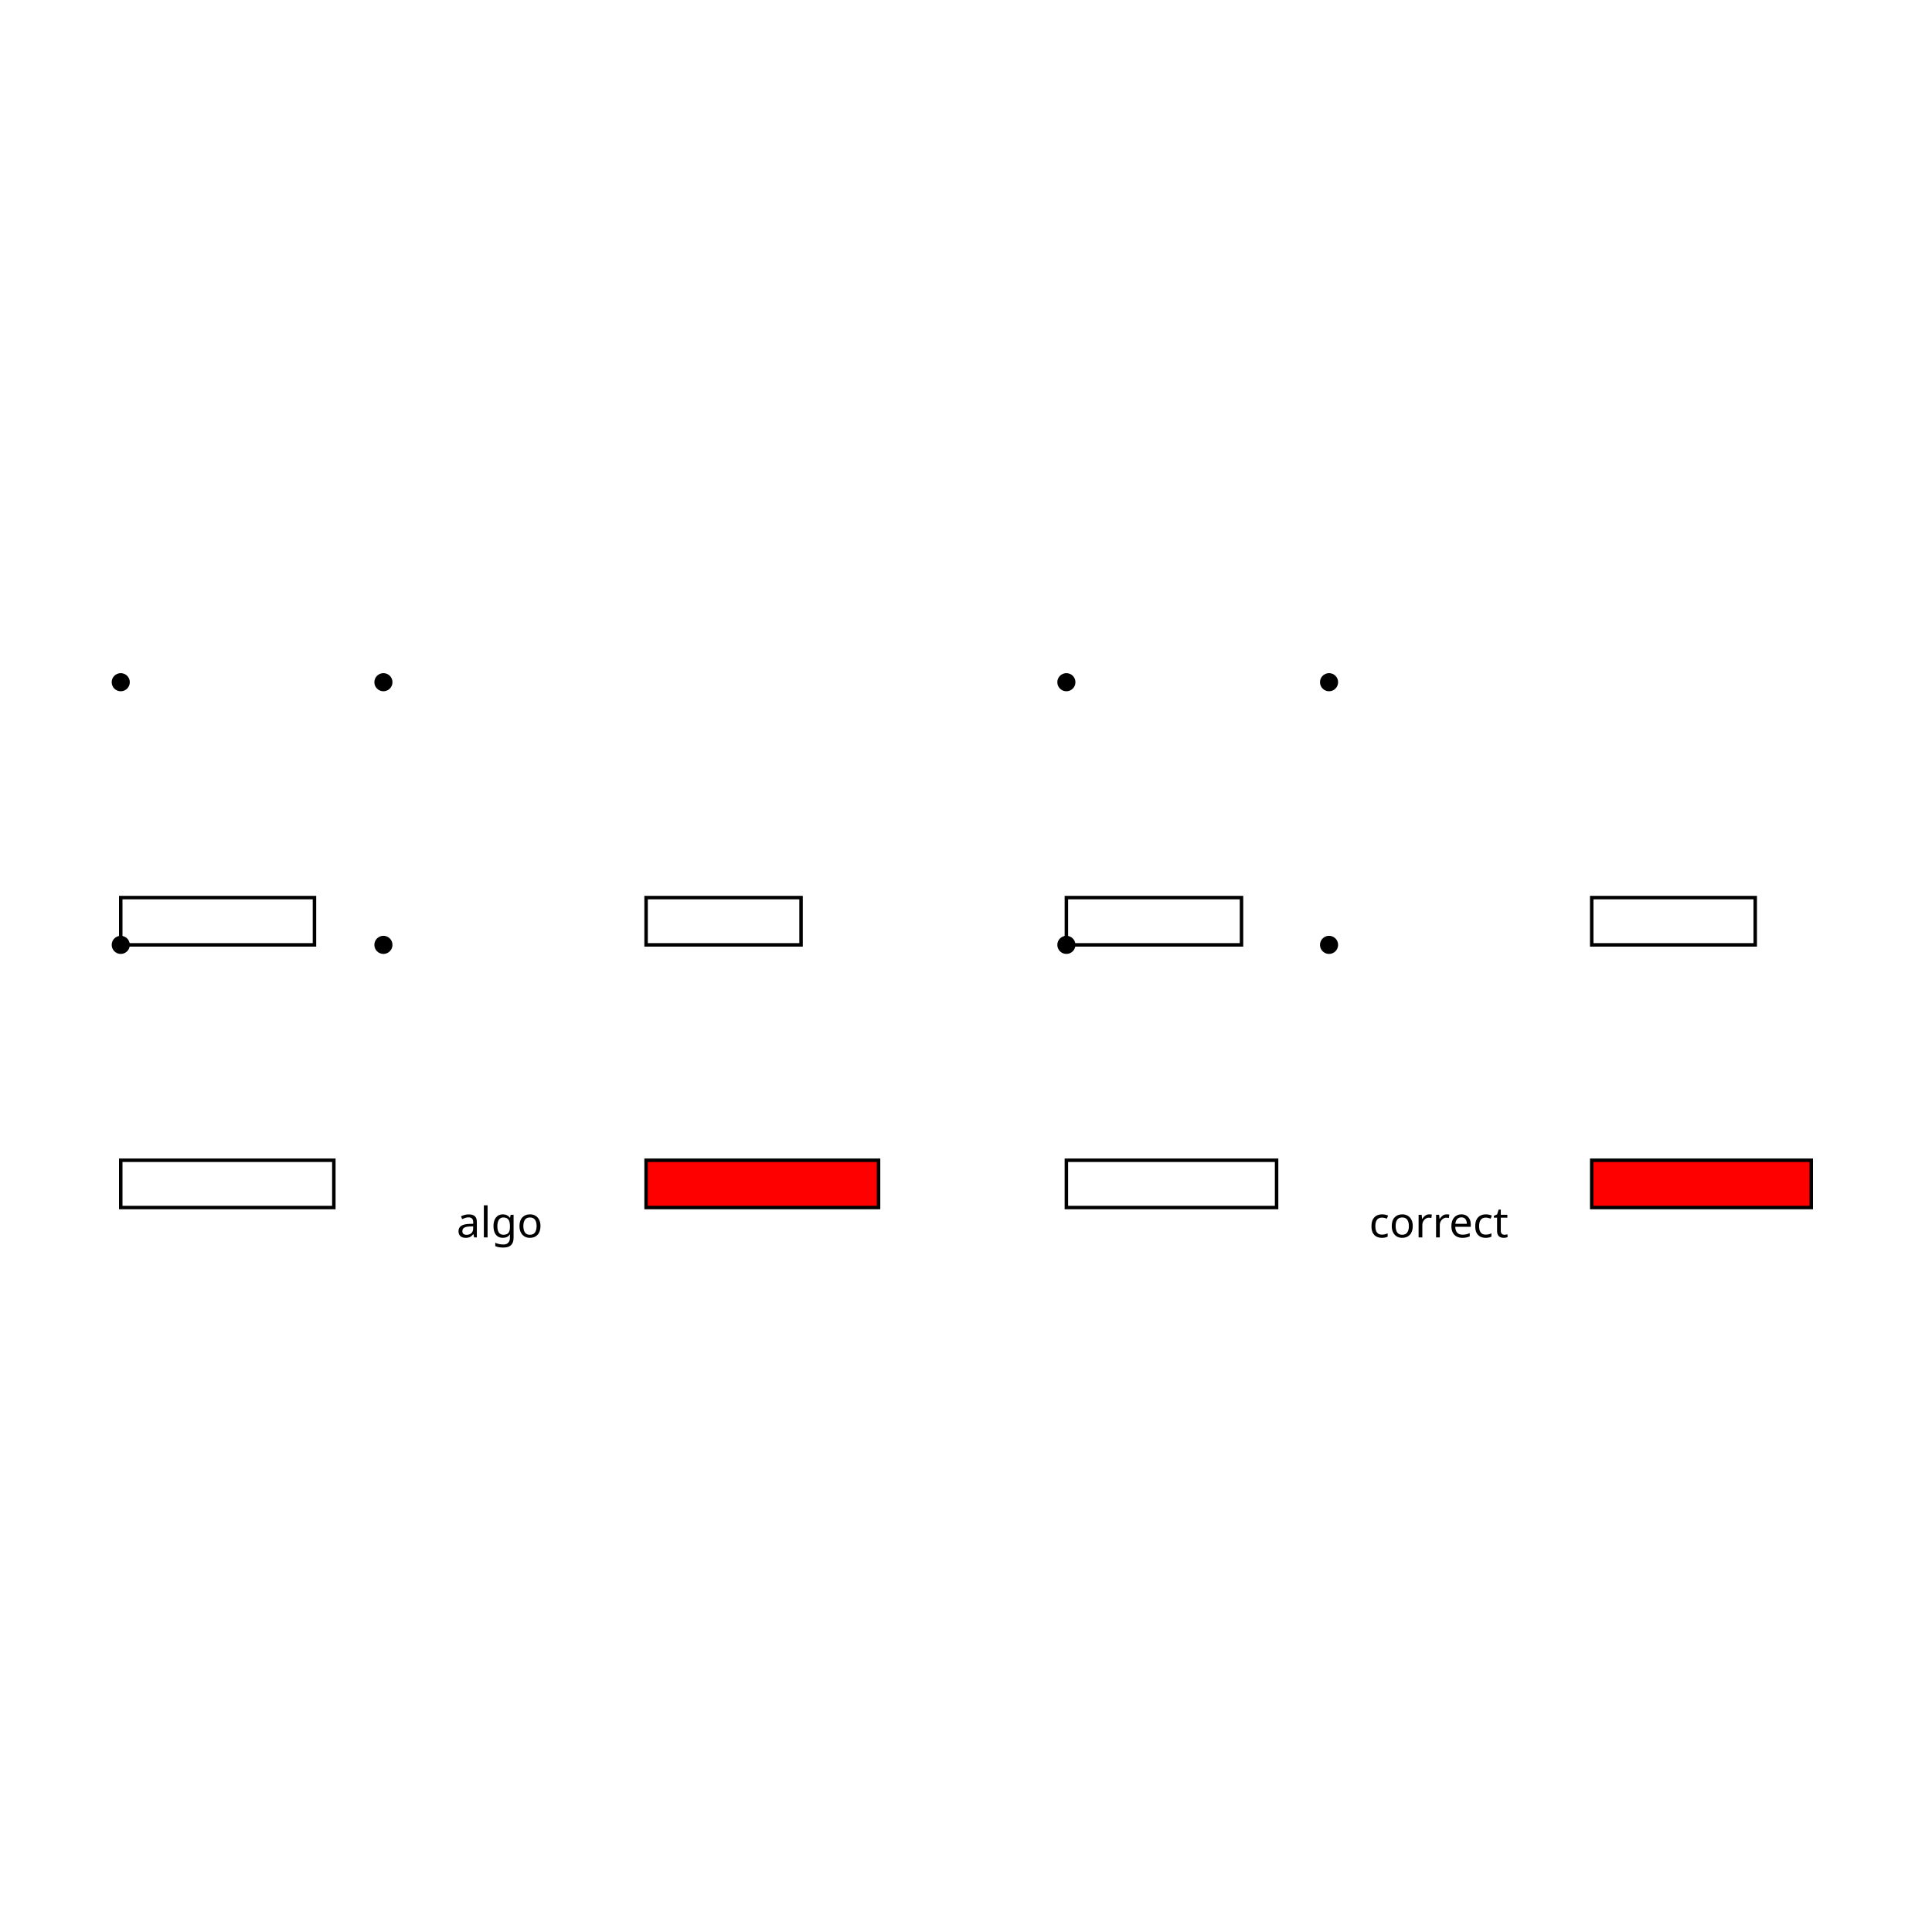
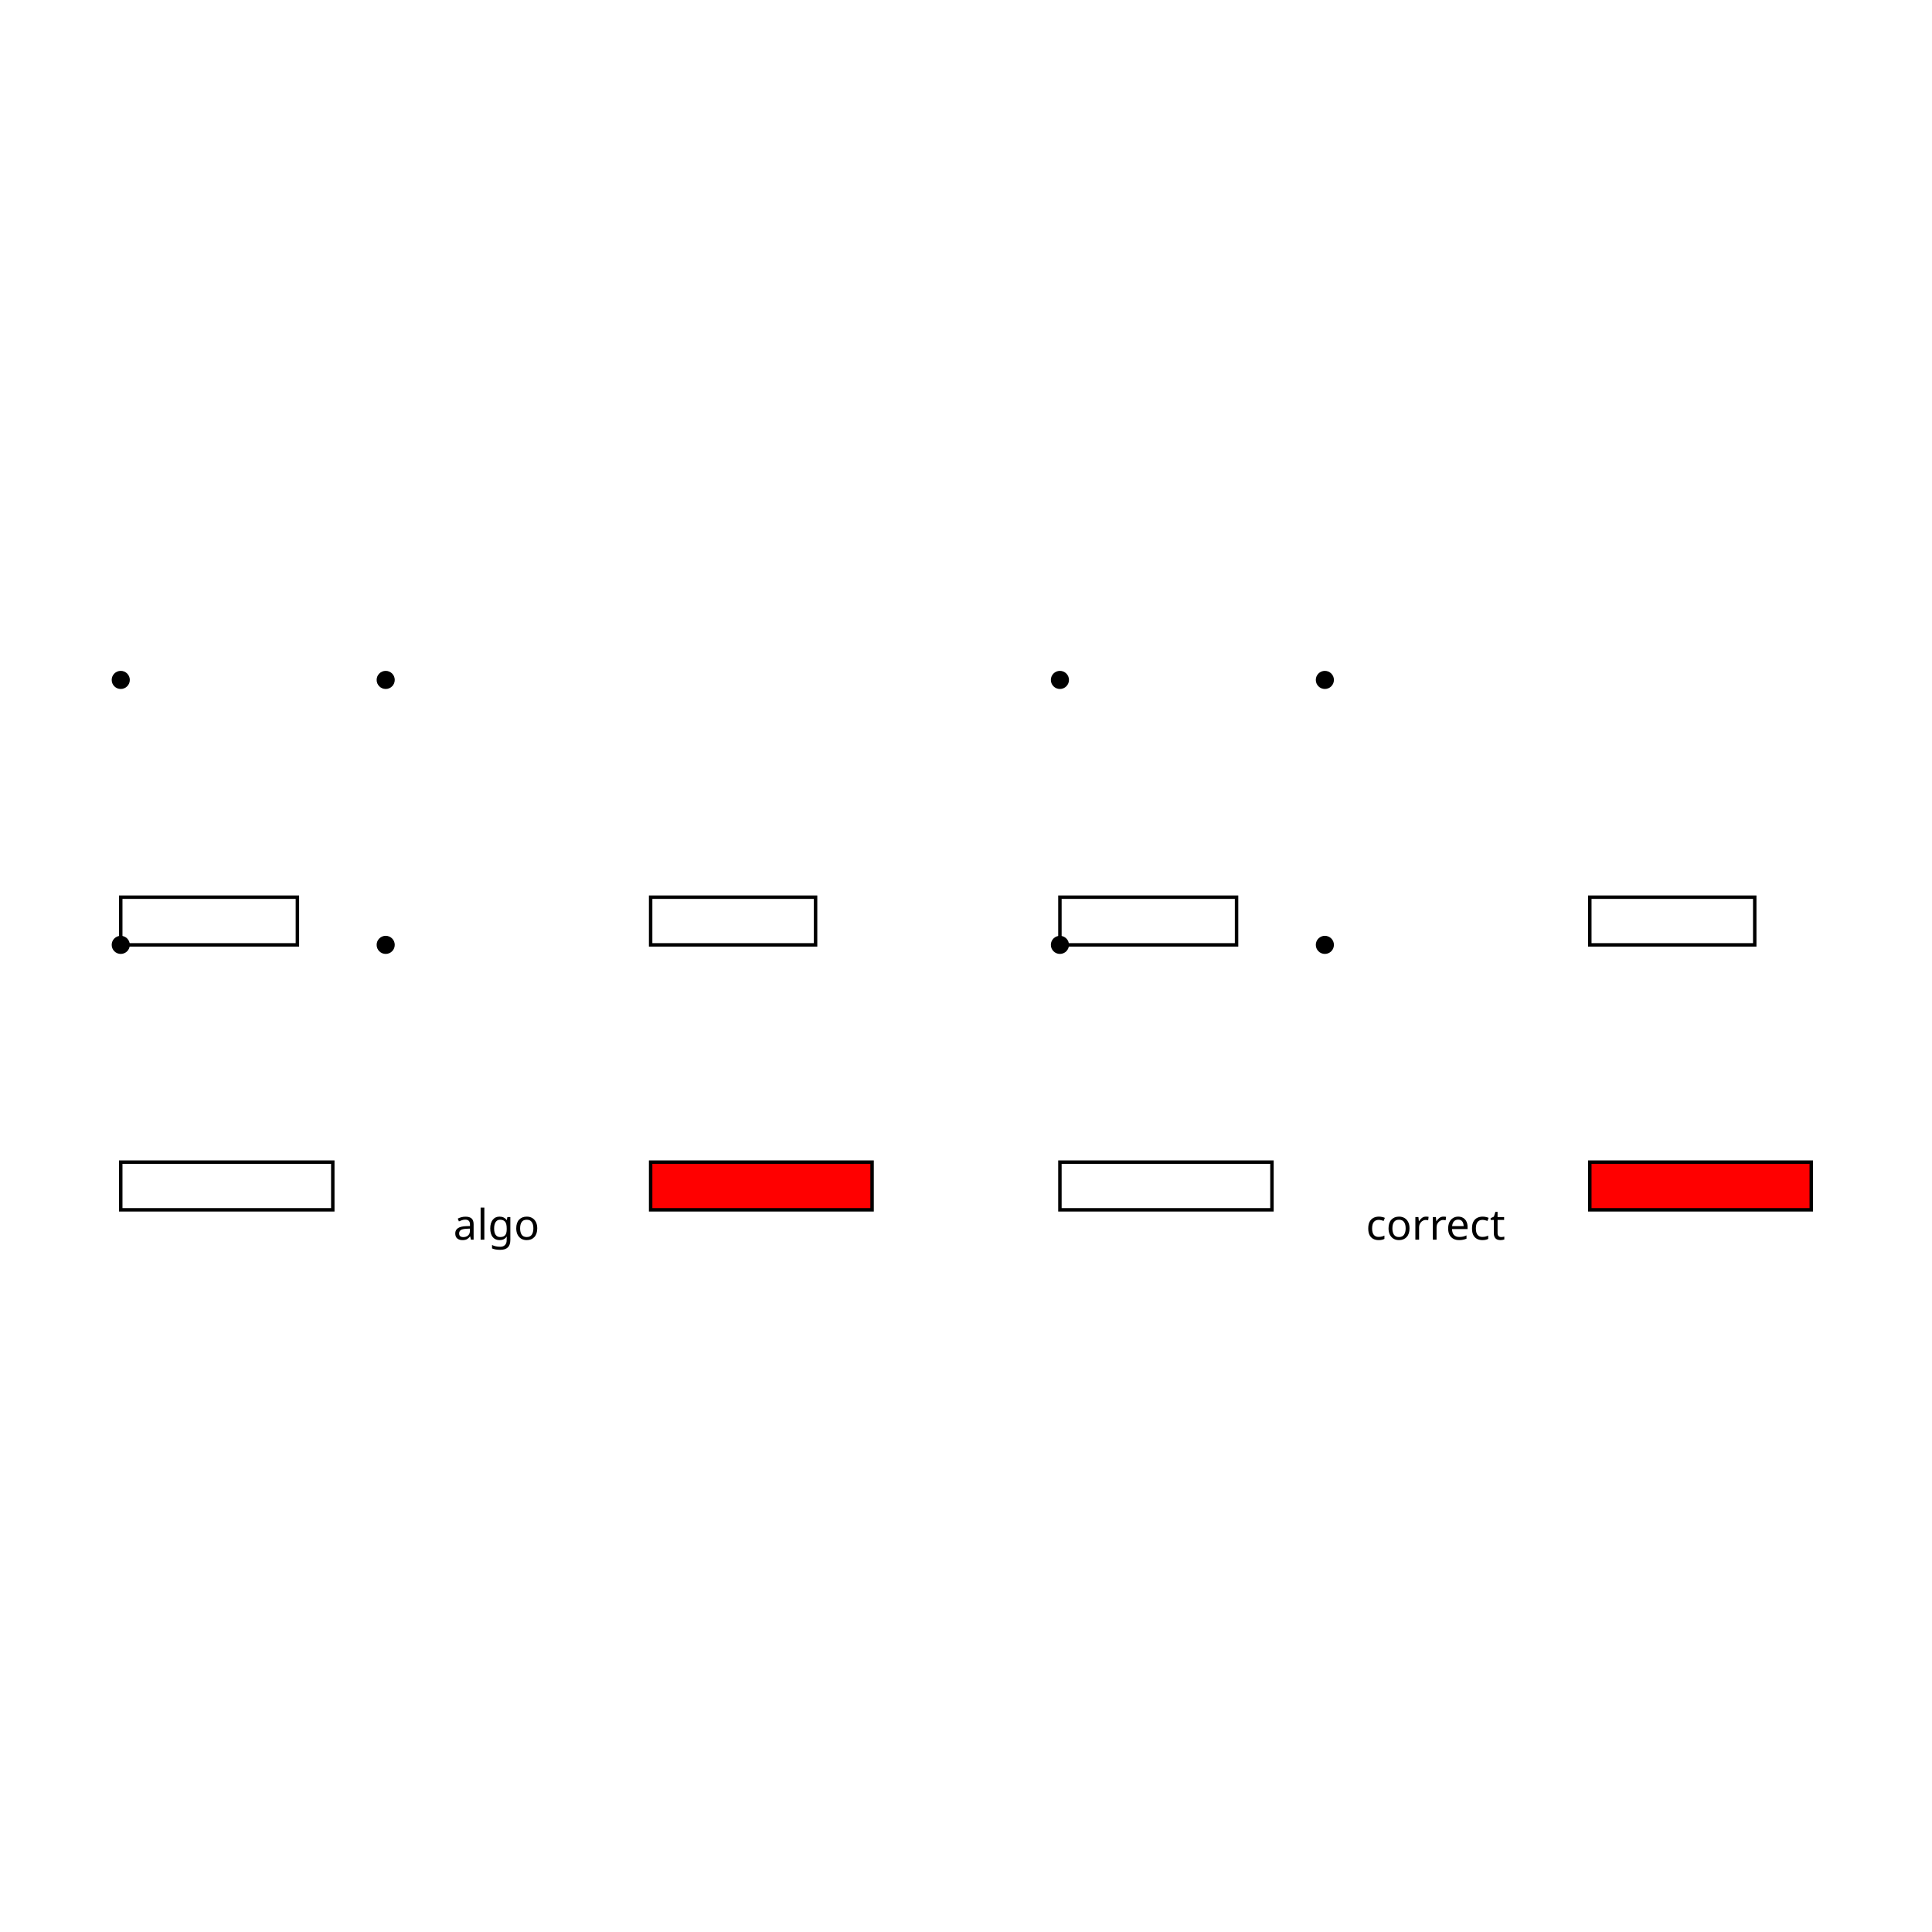
<svg xmlns="http://www.w3.org/2000/svg" width="640" height="640" viewBox="0 0 640 640">
  <rect width="100%" height="100%" fill="white" />
  <g>
-     <circle data-type="point" data-label="" data-x="0" data-y="0" cx="40" cy="225.988" r="3" fill="black" />
+     <circle data-type="point" data-label="" data-x="0" data-y="0" cx="40" cy="225.233" r="3" fill="black" />
  </g>
  <g>
-     <circle data-type="point" data-label="" data-x="100" data-y="0" cx="127.012" cy="225.988" r="3" fill="black" />
+     <circle data-type="point" data-label="" data-x="100" data-y="0" cx="127.767" cy="225.233" r="3" fill="black" />
  </g>
  <g>
-     <circle data-type="point" data-label="" data-x="100" data-y="100" cx="127.012" cy="313" r="3" fill="black" />
+     <circle data-type="point" data-label="" data-x="100" data-y="100" cx="127.767" cy="313" r="3" fill="black" />
  </g>
  <g>
    <circle data-type="point" data-label="" data-x="0" data-y="100" cx="40" cy="313" r="3" fill="black" />
  </g>
  <g>
-     <circle data-type="point" data-label="corner" data-x="360.009765625" data-y="0" cx="353.252" cy="225.988" r="3" fill="black" />
+     <circle data-type="point" data-label="corner" data-x="354.47265625" data-y="0" cx="351.111" cy="225.233" r="3" fill="black" />
  </g>
  <g>
-     <circle data-type="point" data-label="corner" data-x="460.009765625" data-y="0" cx="440.265" cy="225.988" r="3" fill="black" />
+     <circle data-type="point" data-label="corner" data-x="454.47265625" data-y="0" cx="438.878" cy="225.233" r="3" fill="black" />
  </g>
  <g>
-     <circle data-type="point" data-label="corner" data-x="460.009765625" data-y="100" cx="440.265" cy="313" r="3" fill="black" />
+     <circle data-type="point" data-label="corner" data-x="454.47265625" data-y="100" cx="438.878" cy="313" r="3" fill="black" />
  </g>
  <g>
-     <circle data-type="point" data-label="corner" data-x="360.009765625" data-y="100" cx="353.252" cy="313" r="3" fill="black" />
+     <circle data-type="point" data-label="corner" data-x="354.47265625" data-y="100" cx="351.111" cy="313" r="3" fill="black" />
  </g>
  <g>
-     <rect data-type="rect" data-label="start-item" data-x="36.875" data-y="91" x="40" y="297.338" width="64.171" height="15.662" fill="none" stroke="black" stroke-width="1.149" />
+     <rect data-type="rect" data-label="start-item" data-x="33.3359375" data-y="91" x="40" y="297.202" width="58.516" height="15.798" fill="none" stroke="black" stroke-width="1.139" />
  </g>
  <g>
-     <rect data-type="rect" data-label="end-item" data-x="229.5" data-y="91" x="214.024" y="297.338" width="51.337" height="15.662" fill="none" stroke="black" stroke-width="1.149" />
+     <rect data-type="rect" data-label="end-item" data-x="231.125" data-y="91" x="215.535" y="297.202" width="54.635" height="15.798" fill="none" stroke="black" stroke-width="1.139" />
  </g>
  <g>
-     <rect data-type="rect" data-label="center-item" data-x="40.5625" data-y="191" x="40" y="384.35" width="70.589" height="15.662" fill="none" stroke="black" stroke-width="1.149" />
+     <rect data-type="rect" data-label="center-item" data-x="40.015625" data-y="191" x="40" y="384.969" width="70.241" height="15.798" fill="none" stroke="black" stroke-width="1.139" />
  </g>
  <g>
-     <rect data-type="rect" data-label="stretch-item" data-x="244.25" data-y="191" x="214.024" y="384.35" width="77.006" height="15.662" fill="hsl(0deg, 100%, 50%)" stroke="black" stroke-width="1.149" />
+     <rect data-type="rect" data-label="stretch-item" data-x="241.7890625" data-y="191" x="215.535" y="384.969" width="73.354" height="15.798" fill="hsl(0deg, 100%, 50%)" stroke="black" stroke-width="1.139" />
  </g>
  <g>
-     <rect data-type="rect" data-label="start-item" data-x="393.345703125" data-y="91" x="353.252" y="297.338" width="58.013" height="15.662" fill="none" stroke="black" stroke-width="1.149" />
+     <rect data-type="rect" data-label="start-item" data-x="387.80859375" data-y="91" x="351.111" y="297.202" width="58.516" height="15.798" fill="none" stroke="black" stroke-width="1.139" />
  </g>
  <g>
-     <rect data-type="rect" data-label="end-item" data-x="591.134765625" data-y="91" x="527.277" y="297.338" width="54.165" height="15.662" fill="none" stroke="black" stroke-width="1.149" />
+     <rect data-type="rect" data-label="end-item" data-x="585.59765625" data-y="91" x="526.646" y="297.202" width="54.635" height="15.798" fill="none" stroke="black" stroke-width="1.139" />
  </g>
  <g>
-     <rect data-type="rect" data-label="center-item" data-x="400.025390625" data-y="191" x="353.252" y="384.35" width="69.637" height="15.662" fill="none" stroke="black" stroke-width="1.149" />
+     <rect data-type="rect" data-label="center-item" data-x="394.48828125" data-y="191" x="351.111" y="384.969" width="70.241" height="15.798" fill="none" stroke="black" stroke-width="1.139" />
  </g>
  <g>
-     <rect data-type="rect" data-label="stretch-item" data-x="601.798828125" data-y="191" x="527.277" y="384.35" width="72.723" height="15.662" fill="hsl(0deg, 100%, 50%)" stroke="black" stroke-width="1.149" />
+     <rect data-type="rect" data-label="stretch-item" data-x="596.26171875" data-y="191" x="526.646" y="384.969" width="73.354" height="15.798" fill="hsl(0deg, 100%, 50%)" stroke="black" stroke-width="1.139" />
  </g>
-   <text data-type="text" data-label="algo" data-x="144.25" data-y="216.089697265625" x="165.515" y="414.012" fill="black" font-size="14" font-family="sans-serif" text-anchor="middle" dominant-baseline="text-after-edge">algo</text>
-   <text data-type="text" data-label="correct" data-x="501.798828125" data-y="216.089697265625" x="476.626" y="414.012" fill="black" font-size="14" font-family="sans-serif" text-anchor="middle" dominant-baseline="text-after-edge">correct</text>
+   <text data-type="text" data-label="algo" data-x="141.7890625" data-y="215.95126953125" x="164.444" y="414.767" fill="black" font-size="14" font-family="sans-serif" text-anchor="middle" dominant-baseline="text-after-edge">algo</text>
+   <text data-type="text" data-label="correct" data-x="496.26171875" data-y="215.95126953125" x="475.556" y="414.767" fill="black" font-size="14" font-family="sans-serif" text-anchor="middle" dominant-baseline="text-after-edge">correct</text>
  <g id="crosshair" style="display: none">
    <line id="crosshair-h" y1="0" y2="640" stroke="#666" stroke-width="0.5" />
    <line id="crosshair-v" x1="0" x2="640" stroke="#666" stroke-width="0.5" />
    <text id="coordinates" font-family="monospace" font-size="12" fill="#666" />
  </g>
</svg>
